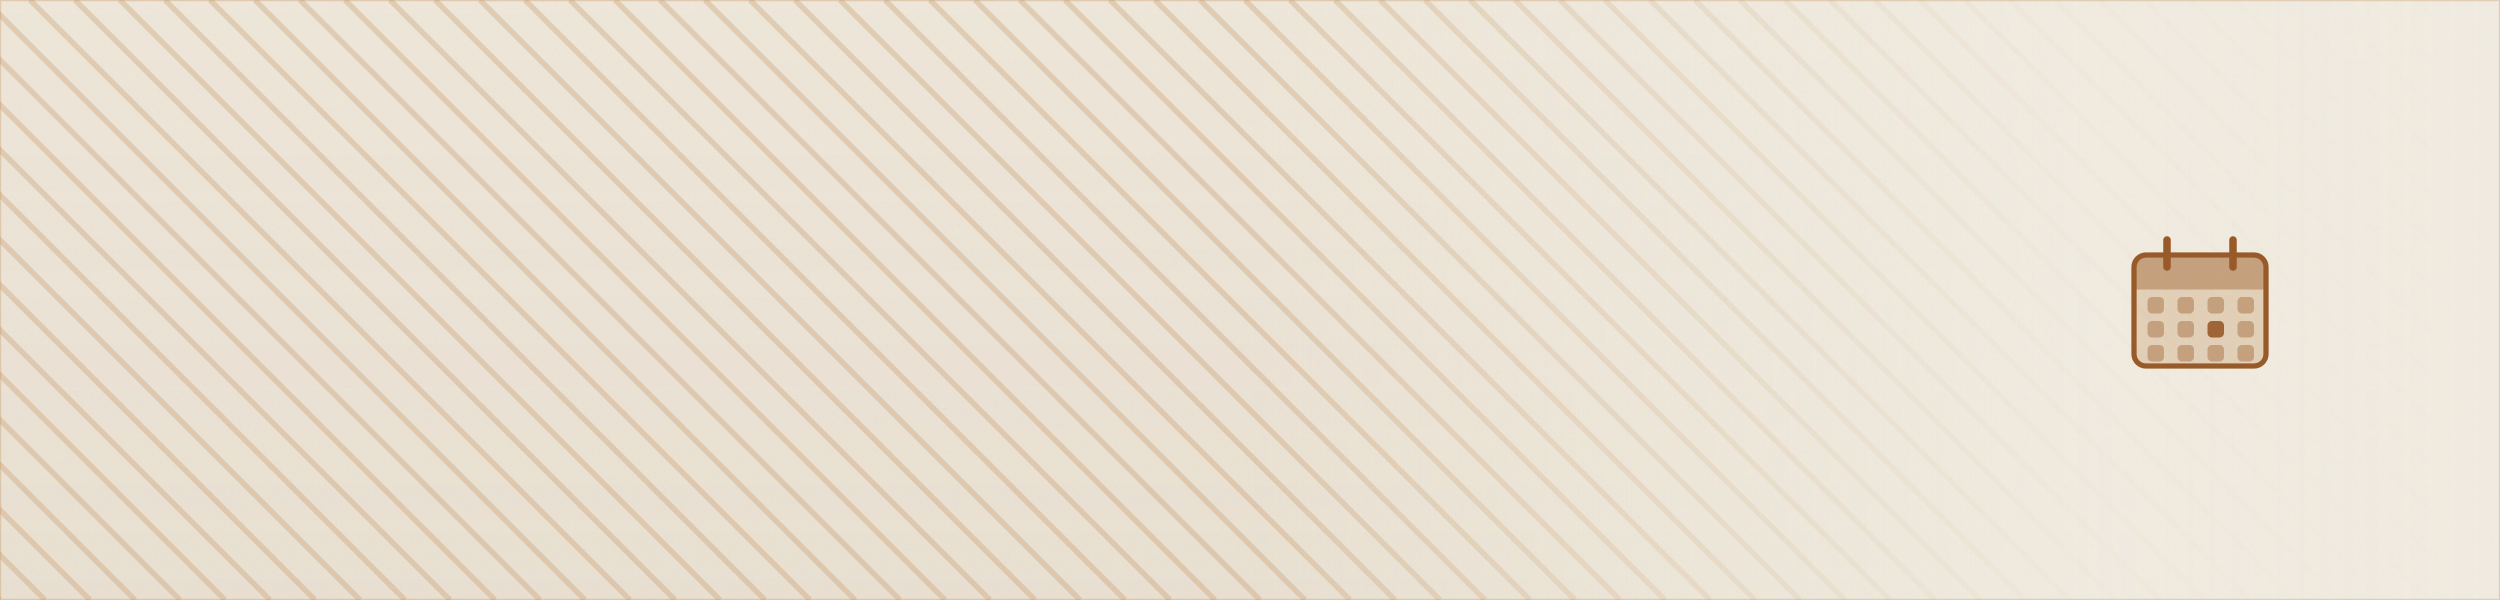
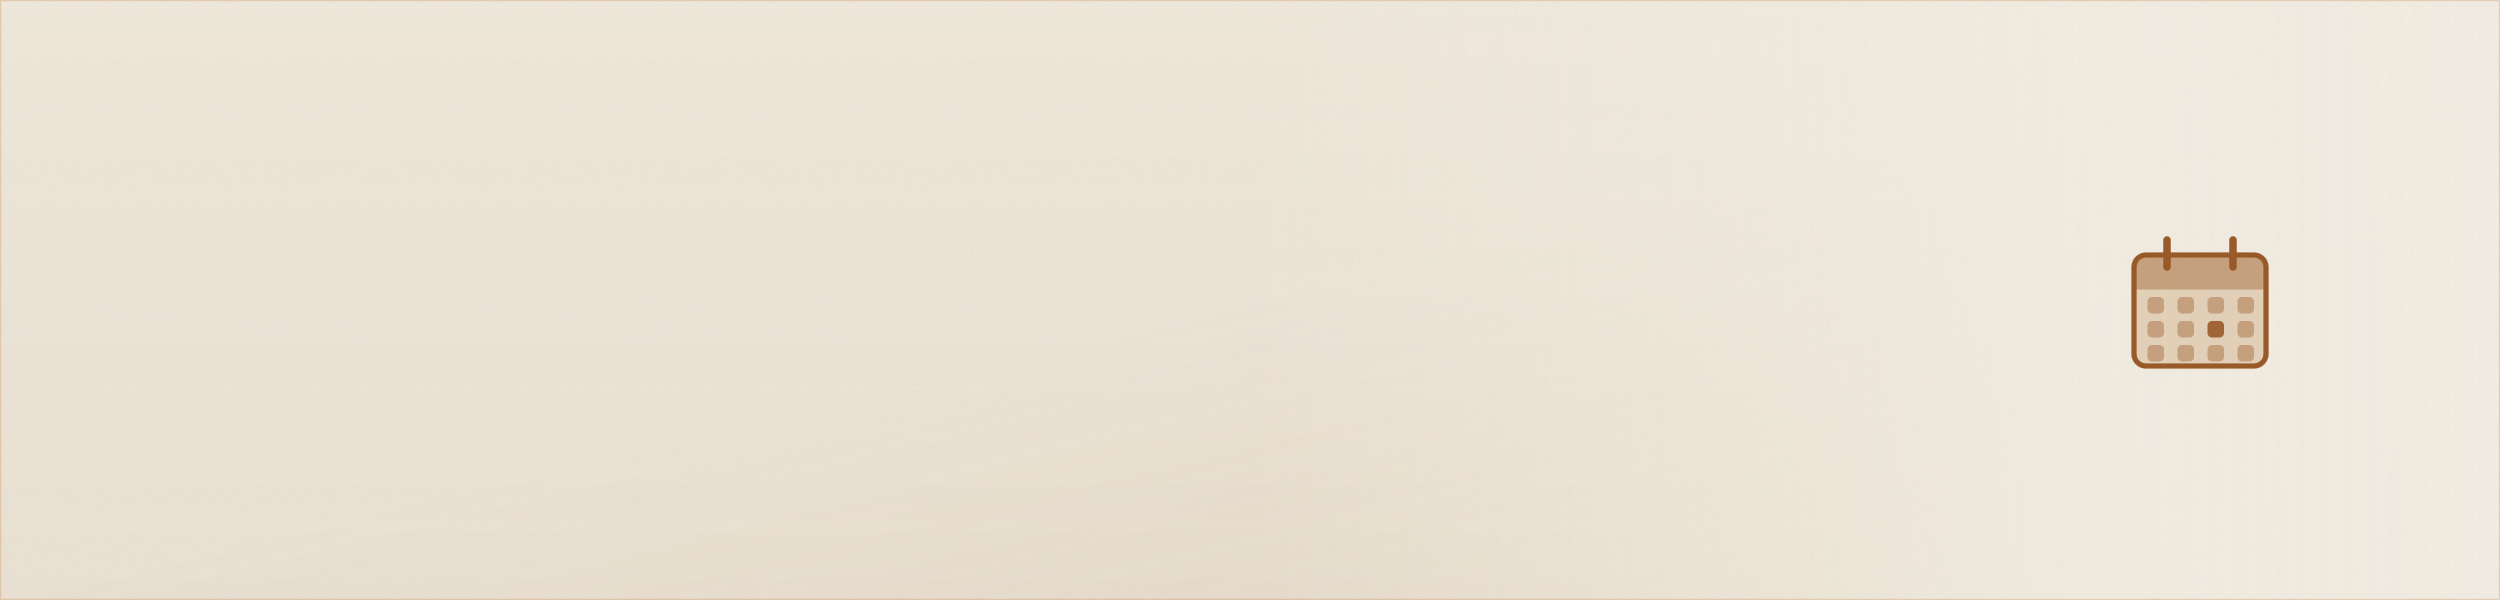
<svg xmlns="http://www.w3.org/2000/svg" width="1000" height="240" viewBox="0 0 1000 240">
  <defs>
    <filter id="tex_calendar_light_w" x="0%" y="0%" width="100%" height="100%" color-interpolation-filters="linearRGB">
      <feTurbulence type="fractalNoise" baseFrequency="0.75" numOctaves="4" seed="12" stitchTiles="stitch" result="n" />
      <feColorMatrix in="n" type="saturate" values="0" result="gn" />
      <feBlend in="SourceGraphic" in2="gn" mode="overlay" />
    </filter>
    <linearGradient id="hfade_calendar_light_w" x1="0" y1="0" x2="1" y2="0">
      <stop offset="0%" stop-color="#F0EBE0" stop-opacity="0" />
      <stop offset="50%" stop-color="#F0EBE0" stop-opacity="0" />
      <stop offset="82%" stop-color="#F0EBE0" stop-opacity="0.92" />
      <stop offset="100%" stop-color="#F0EBE0" stop-opacity="1" />
    </linearGradient>
    <linearGradient id="vign_calendar_light_w" x1="0" y1="0" x2="0" y2="1">
      <stop offset="0%" stop-color="#985A28" stop-opacity="0.04" />
      <stop offset="100%" stop-color="#985A28" stop-opacity="0.09" />
    </linearGradient>
+     <linearGradient id="diag_calendar_light_w" x1="0" y1="0" x2="1" y2="1">
+       <stop offset="0%" stop-color="#BF8A50" stop-opacity="0" />
+       <stop offset="50%" stop-color="#BF8A50" stop-opacity="0" />
+       <stop offset="100%" stop-color="#BF8A50" stop-opacity="0.12" />
+     </linearGradient>
  </defs>
  <rect width="1000" height="240" fill="#F0EBE0" />
  <rect width="1000" height="240" fill="url(#vign_calendar_light_w)" />
-   <g>
-     <line x1="-240" y1="0" x2="0" y2="240" stroke="#BF8A50" stroke-width="2.2" opacity="0.3" />
-     <line x1="-222" y1="0" x2="18" y2="240" stroke="#BF8A50" stroke-width="2.2" opacity="0.3" />
-     <line x1="-204" y1="0" x2="36" y2="240" stroke="#BF8A50" stroke-width="2.2" opacity="0.3" />
-     <line x1="-186" y1="0" x2="54" y2="240" stroke="#BF8A50" stroke-width="2.2" opacity="0.3" />
-     <line x1="-168" y1="0" x2="72" y2="240" stroke="#BF8A50" stroke-width="2.2" opacity="0.3" />
-     <line x1="-150" y1="0" x2="90" y2="240" stroke="#BF8A50" stroke-width="2.2" opacity="0.3" />
-     <line x1="-132" y1="0" x2="108" y2="240" stroke="#BF8A50" stroke-width="2.2" opacity="0.3" />
-     <line x1="-114" y1="0" x2="126" y2="240" stroke="#BF8A50" stroke-width="2.2" opacity="0.3" />
-     <line x1="-96" y1="0" x2="144" y2="240" stroke="#BF8A50" stroke-width="2.2" opacity="0.3" />
-     <line x1="-78" y1="0" x2="162" y2="240" stroke="#BF8A50" stroke-width="2.2" opacity="0.3" />
-     <line x1="-60" y1="0" x2="180" y2="240" stroke="#BF8A50" stroke-width="2.2" opacity="0.3" />
-     <line x1="-42" y1="0" x2="198" y2="240" stroke="#BF8A50" stroke-width="2.2" opacity="0.3" />
-     <line x1="-24" y1="0" x2="216" y2="240" stroke="#BF8A50" stroke-width="2.2" opacity="0.3" />
-     <line x1="-6" y1="0" x2="234" y2="240" stroke="#BF8A50" stroke-width="2.2" opacity="0.3" />
-     <line x1="12" y1="0" x2="252" y2="240" stroke="#BF8A50" stroke-width="2.2" opacity="0.3" />
-     <line x1="30" y1="0" x2="270" y2="240" stroke="#BF8A50" stroke-width="2.2" opacity="0.3" />
-     <line x1="48" y1="0" x2="288" y2="240" stroke="#BF8A50" stroke-width="2.2" opacity="0.3" />
-     <line x1="66" y1="0" x2="306" y2="240" stroke="#BF8A50" stroke-width="2.2" opacity="0.3" />
-     <line x1="84" y1="0" x2="324" y2="240" stroke="#BF8A50" stroke-width="2.2" opacity="0.3" />
-     <line x1="102" y1="0" x2="342" y2="240" stroke="#BF8A50" stroke-width="2.2" opacity="0.3" />
-     <line x1="120" y1="0" x2="360" y2="240" stroke="#BF8A50" stroke-width="2.2" opacity="0.3" />
-     <line x1="138" y1="0" x2="378" y2="240" stroke="#BF8A50" stroke-width="2.2" opacity="0.3" />
-     <line x1="156" y1="0" x2="396" y2="240" stroke="#BF8A50" stroke-width="2.2" opacity="0.3" />
-     <line x1="174" y1="0" x2="414" y2="240" stroke="#BF8A50" stroke-width="2.2" opacity="0.3" />
-     <line x1="192" y1="0" x2="432" y2="240" stroke="#BF8A50" stroke-width="2.2" opacity="0.3" />
-     <line x1="210" y1="0" x2="450" y2="240" stroke="#BF8A50" stroke-width="2.2" opacity="0.3" />
-     <line x1="228" y1="0" x2="468" y2="240" stroke="#BF8A50" stroke-width="2.2" opacity="0.3" />
-     <line x1="246" y1="0" x2="486" y2="240" stroke="#BF8A50" stroke-width="2.2" opacity="0.3" />
-     <line x1="264" y1="0" x2="504" y2="240" stroke="#BF8A50" stroke-width="2.2" opacity="0.3" />
-     <line x1="282" y1="0" x2="522" y2="240" stroke="#BF8A50" stroke-width="2.2" opacity="0.3" />
-     <line x1="300" y1="0" x2="540" y2="240" stroke="#BF8A50" stroke-width="2.2" opacity="0.3" />
-     <line x1="318" y1="0" x2="558" y2="240" stroke="#BF8A50" stroke-width="2.2" opacity="0.3" />
-     <line x1="336" y1="0" x2="576" y2="240" stroke="#BF8A50" stroke-width="2.2" opacity="0.3" />
-     <line x1="354" y1="0" x2="594" y2="240" stroke="#BF8A50" stroke-width="2.2" opacity="0.3" />
-     <line x1="372" y1="0" x2="612" y2="240" stroke="#BF8A50" stroke-width="2.2" opacity="0.3" />
-     <line x1="390" y1="0" x2="630" y2="240" stroke="#BF8A50" stroke-width="2.2" opacity="0.3" />
-     <line x1="408" y1="0" x2="648" y2="240" stroke="#BF8A50" stroke-width="2.2" opacity="0.3" />
-     <line x1="426" y1="0" x2="666" y2="240" stroke="#BF8A50" stroke-width="2.2" opacity="0.3" />
-     <line x1="444" y1="0" x2="684" y2="240" stroke="#BF8A50" stroke-width="2.2" opacity="0.3" />
-     <line x1="462" y1="0" x2="702" y2="240" stroke="#BF8A50" stroke-width="2.2" opacity="0.3" />
-     <line x1="480" y1="0" x2="720" y2="240" stroke="#BF8A50" stroke-width="2.2" opacity="0.3" />
-     <line x1="498" y1="0" x2="738" y2="240" stroke="#BF8A50" stroke-width="2.2" opacity="0.3" />
-     <line x1="516" y1="0" x2="756" y2="240" stroke="#BF8A50" stroke-width="2.2" opacity="0.3" />
-     <line x1="534" y1="0" x2="774" y2="240" stroke="#BF8A50" stroke-width="2.2" opacity="0.3" />
-     <line x1="552" y1="0" x2="792" y2="240" stroke="#BF8A50" stroke-width="2.2" opacity="0.3" />
-     <line x1="570" y1="0" x2="810" y2="240" stroke="#BF8A50" stroke-width="2.2" opacity="0.3" />
-     <line x1="588" y1="0" x2="828" y2="240" stroke="#BF8A50" stroke-width="2.2" opacity="0.3" />
-     <line x1="606" y1="0" x2="846" y2="240" stroke="#BF8A50" stroke-width="2.2" opacity="0.3" />
-     <line x1="624" y1="0" x2="864" y2="240" stroke="#BF8A50" stroke-width="2.2" opacity="0.3" />
-     <line x1="642" y1="0" x2="882" y2="240" stroke="#BF8A50" stroke-width="2.2" opacity="0.3" />
-     <line x1="660" y1="0" x2="900" y2="240" stroke="#BF8A50" stroke-width="2.2" opacity="0.3" />
-     <line x1="678" y1="0" x2="918" y2="240" stroke="#BF8A50" stroke-width="2.2" opacity="0.3" />
-     <line x1="696" y1="0" x2="936" y2="240" stroke="#BF8A50" stroke-width="2.2" opacity="0.3" />
-     <line x1="714" y1="0" x2="954" y2="240" stroke="#BF8A50" stroke-width="2.2" opacity="0.3" />
-     <line x1="732" y1="0" x2="972" y2="240" stroke="#BF8A50" stroke-width="2.2" opacity="0.3" />
-     <line x1="750" y1="0" x2="990" y2="240" stroke="#BF8A50" stroke-width="2.2" opacity="0.3" />
-     <line x1="768" y1="0" x2="1008" y2="240" stroke="#BF8A50" stroke-width="2.2" opacity="0.3" />
-     <line x1="786" y1="0" x2="1026" y2="240" stroke="#BF8A50" stroke-width="2.2" opacity="0.3" />
-     <line x1="804" y1="0" x2="1044" y2="240" stroke="#BF8A50" stroke-width="2.2" opacity="0.3" />
-     <line x1="822" y1="0" x2="1062" y2="240" stroke="#BF8A50" stroke-width="2.2" opacity="0.3" />
-     <line x1="840" y1="0" x2="1080" y2="240" stroke="#BF8A50" stroke-width="2.2" opacity="0.3" />
-     <line x1="858" y1="0" x2="1098" y2="240" stroke="#BF8A50" stroke-width="2.2" opacity="0.3" />
-     <line x1="876" y1="0" x2="1116" y2="240" stroke="#BF8A50" stroke-width="2.2" opacity="0.3" />
-     <line x1="894" y1="0" x2="1134" y2="240" stroke="#BF8A50" stroke-width="2.2" opacity="0.3" />
-     <line x1="912" y1="0" x2="1152" y2="240" stroke="#BF8A50" stroke-width="2.2" opacity="0.3" />
-     <line x1="930" y1="0" x2="1170" y2="240" stroke="#BF8A50" stroke-width="2.2" opacity="0.3" />
-     <line x1="948" y1="0" x2="1188" y2="240" stroke="#BF8A50" stroke-width="2.2" opacity="0.3" />
-     <line x1="966" y1="0" x2="1206" y2="240" stroke="#BF8A50" stroke-width="2.2" opacity="0.3" />
-     <line x1="984" y1="0" x2="1224" y2="240" stroke="#BF8A50" stroke-width="2.2" opacity="0.3" />
-     <rect width="1000" height="240" fill="url(#hfade_calendar_light_w)" />
-   </g>
+   <rect width="1000" height="240" fill="url(#diag_calendar_light_w)" />
+   <rect width="1000" height="240" fill="url(#hfade_calendar_light_w)" />
  <rect width="1000" height="240" fill="#F0EBE0" filter="url(#tex_calendar_light_w)" opacity="0.06" />
  <g transform="translate(880,120) scale(0.6)">
    <rect x="-44" y="-30" width="88" height="74" rx="8" fill="#BF8A50" opacity="0.28" />
    <rect x="-44" y="-30" width="88" height="74" rx="8" fill="none" stroke="#985A28" stroke-width="3.5" />
    <path d="M-36,-30 h72 a8,8 0 0 1 8,8 v15 h-88 v-15 a8,8 0 0 1 8,-8 Z" fill="#985A28" opacity="0.4" />
    <line x1="-22" y1="-40" x2="-22" y2="-22" stroke="#985A28" stroke-width="5" stroke-linecap="round" />
    <line x1="22" y1="-40" x2="22" y2="-22" stroke="#985A28" stroke-width="5" stroke-linecap="round" />
    <rect x="-35" y="-2" width="11" height="11" rx="3" fill="#985A28" opacity="0.4" />
    <rect x="-15" y="-2" width="11" height="11" rx="3" fill="#985A28" opacity="0.4" />
    <rect x="5" y="-2" width="11" height="11" rx="3" fill="#985A28" opacity="0.4" />
    <rect x="25" y="-2" width="11" height="11" rx="3" fill="#985A28" opacity="0.4" />
    <rect x="-35" y="14" width="11" height="11" rx="3" fill="#985A28" opacity="0.4" />
    <rect x="-15" y="14" width="11" height="11" rx="3" fill="#985A28" opacity="0.4" />
    <rect x="5" y="14" width="11" height="11" rx="3" fill="#985A28" opacity="0.9" />
    <rect x="25" y="14" width="11" height="11" rx="3" fill="#985A28" opacity="0.4" />
    <rect x="-35" y="30" width="11" height="11" rx="3" fill="#985A28" opacity="0.4" />
    <rect x="-15" y="30" width="11" height="11" rx="3" fill="#985A28" opacity="0.4" />
    <rect x="5" y="30" width="11" height="11" rx="3" fill="#985A28" opacity="0.4" />
    <rect x="25" y="30" width="11" height="11" rx="3" fill="#985A28" opacity="0.4" />
  </g>
  <rect width="1000" height="240" fill="none" stroke="#BF8A50" stroke-width="1" opacity="0.3" />
</svg>
